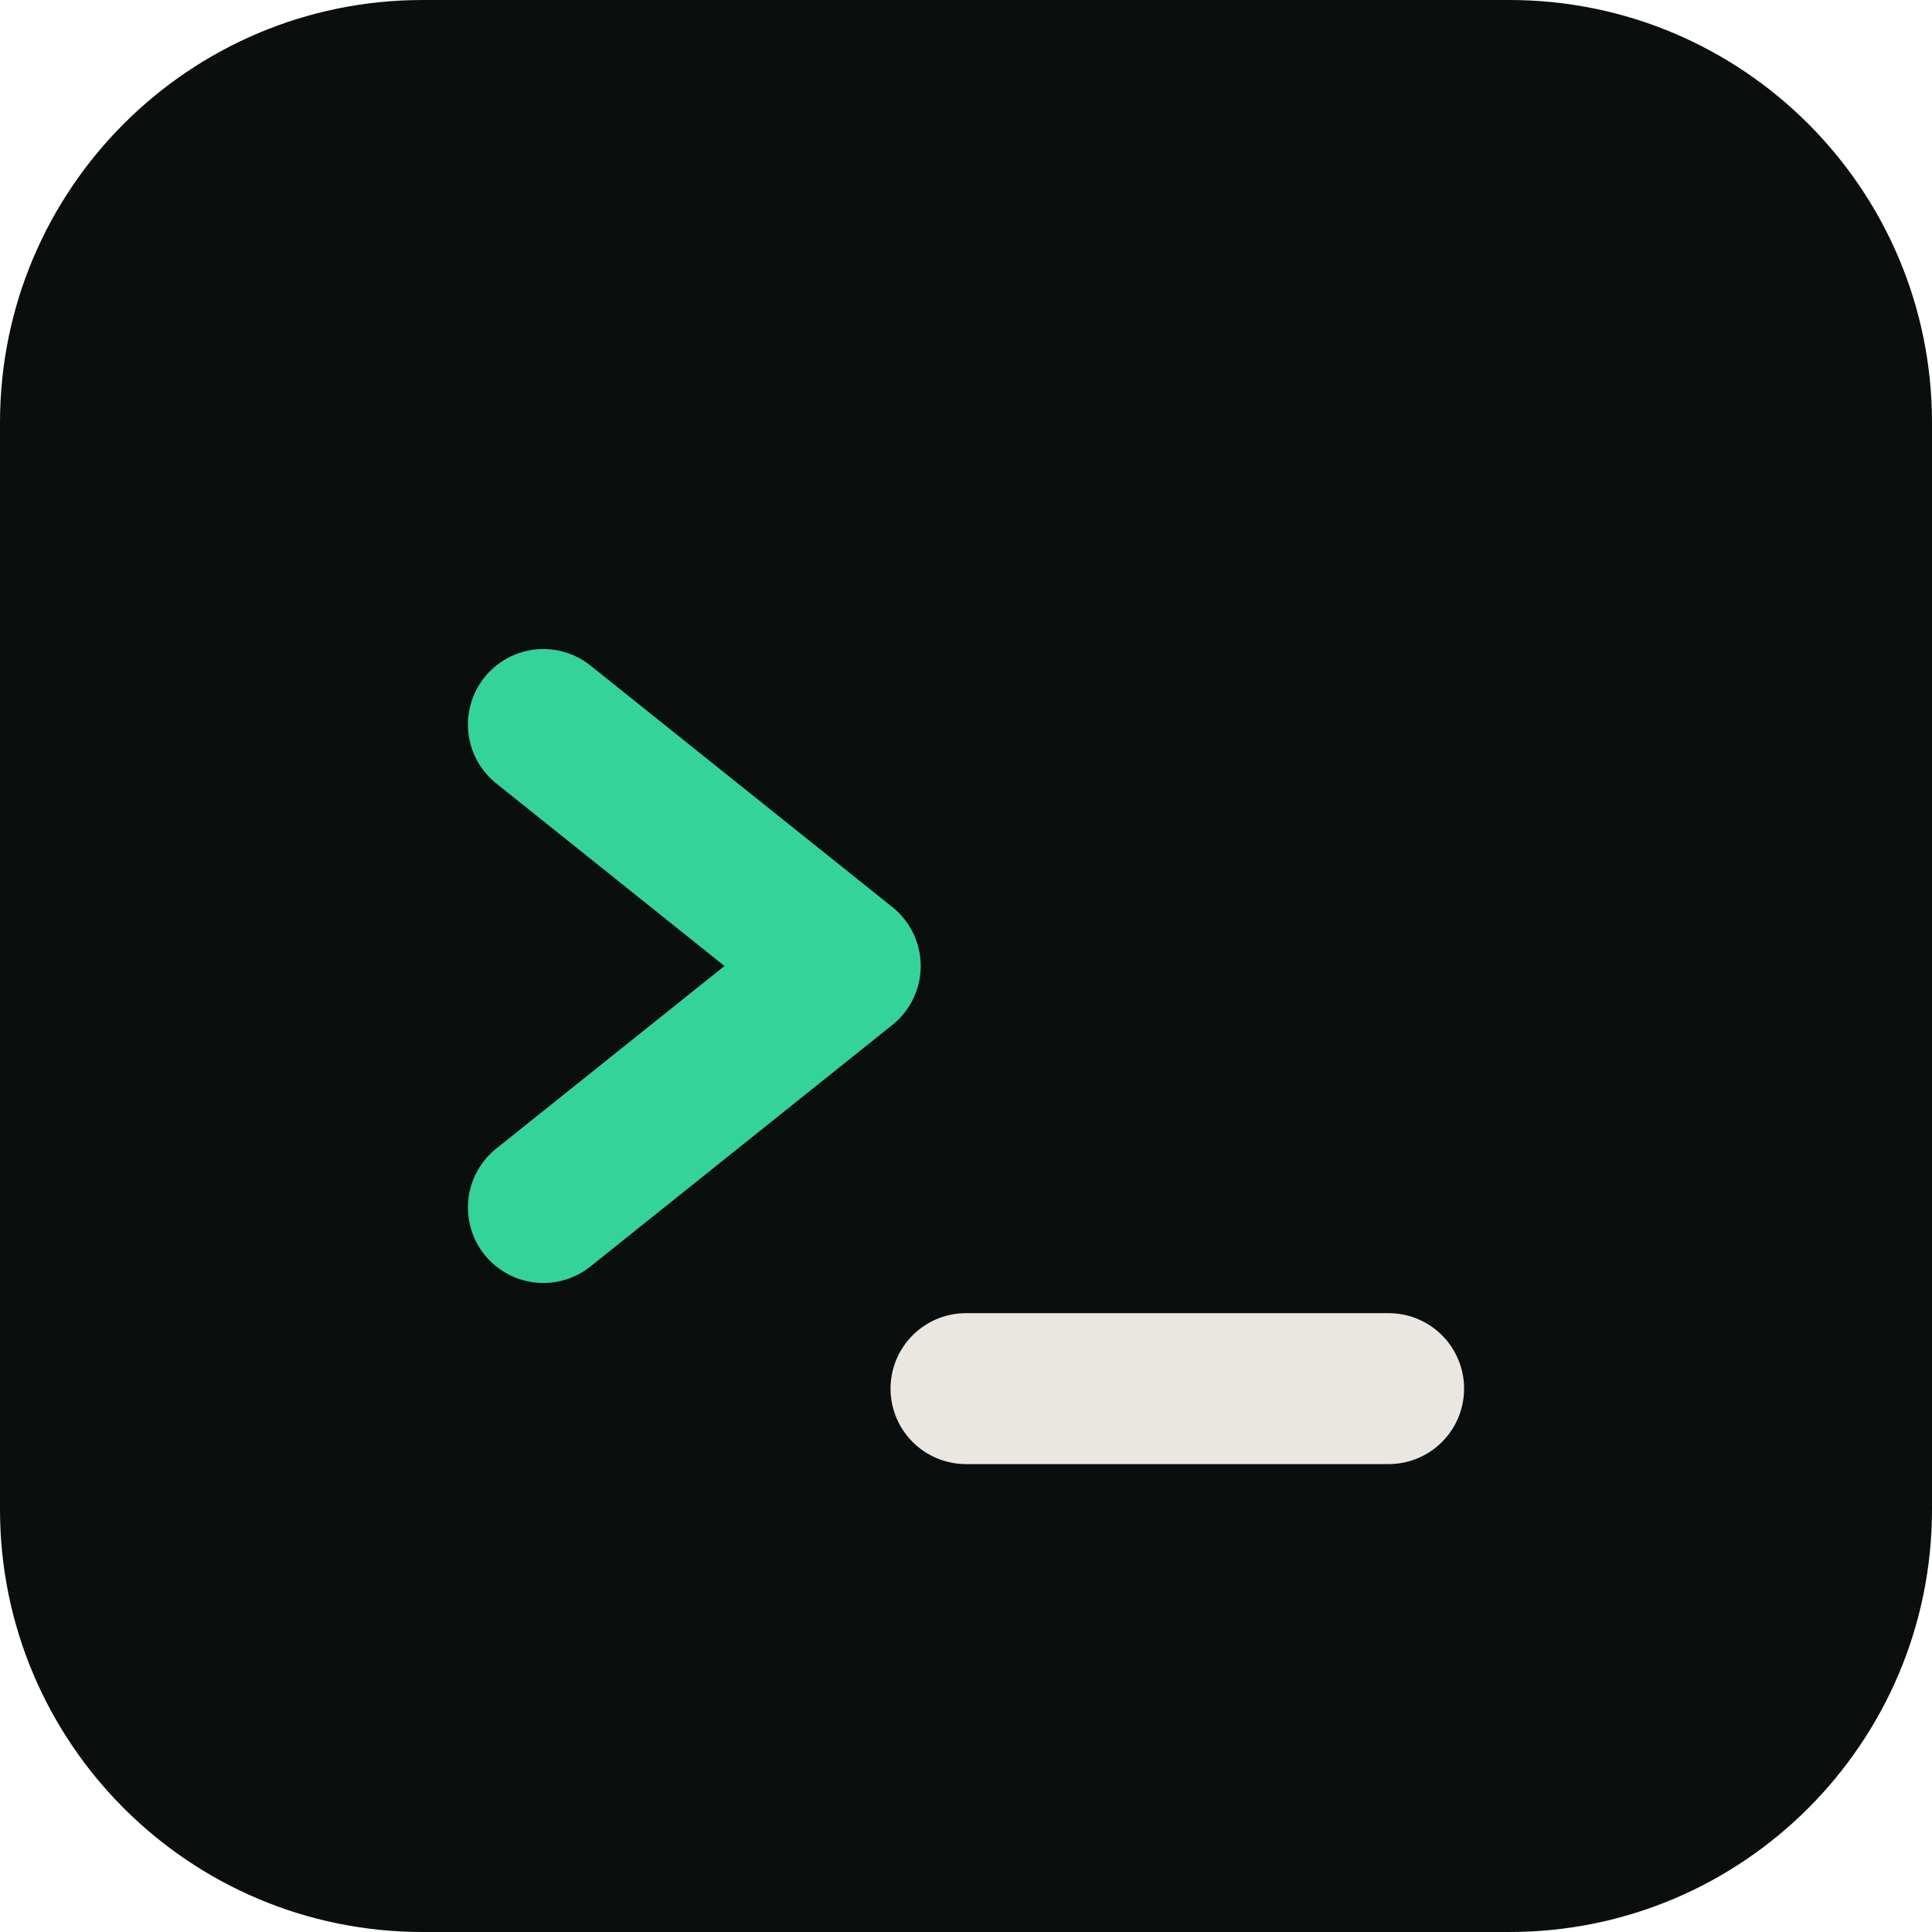
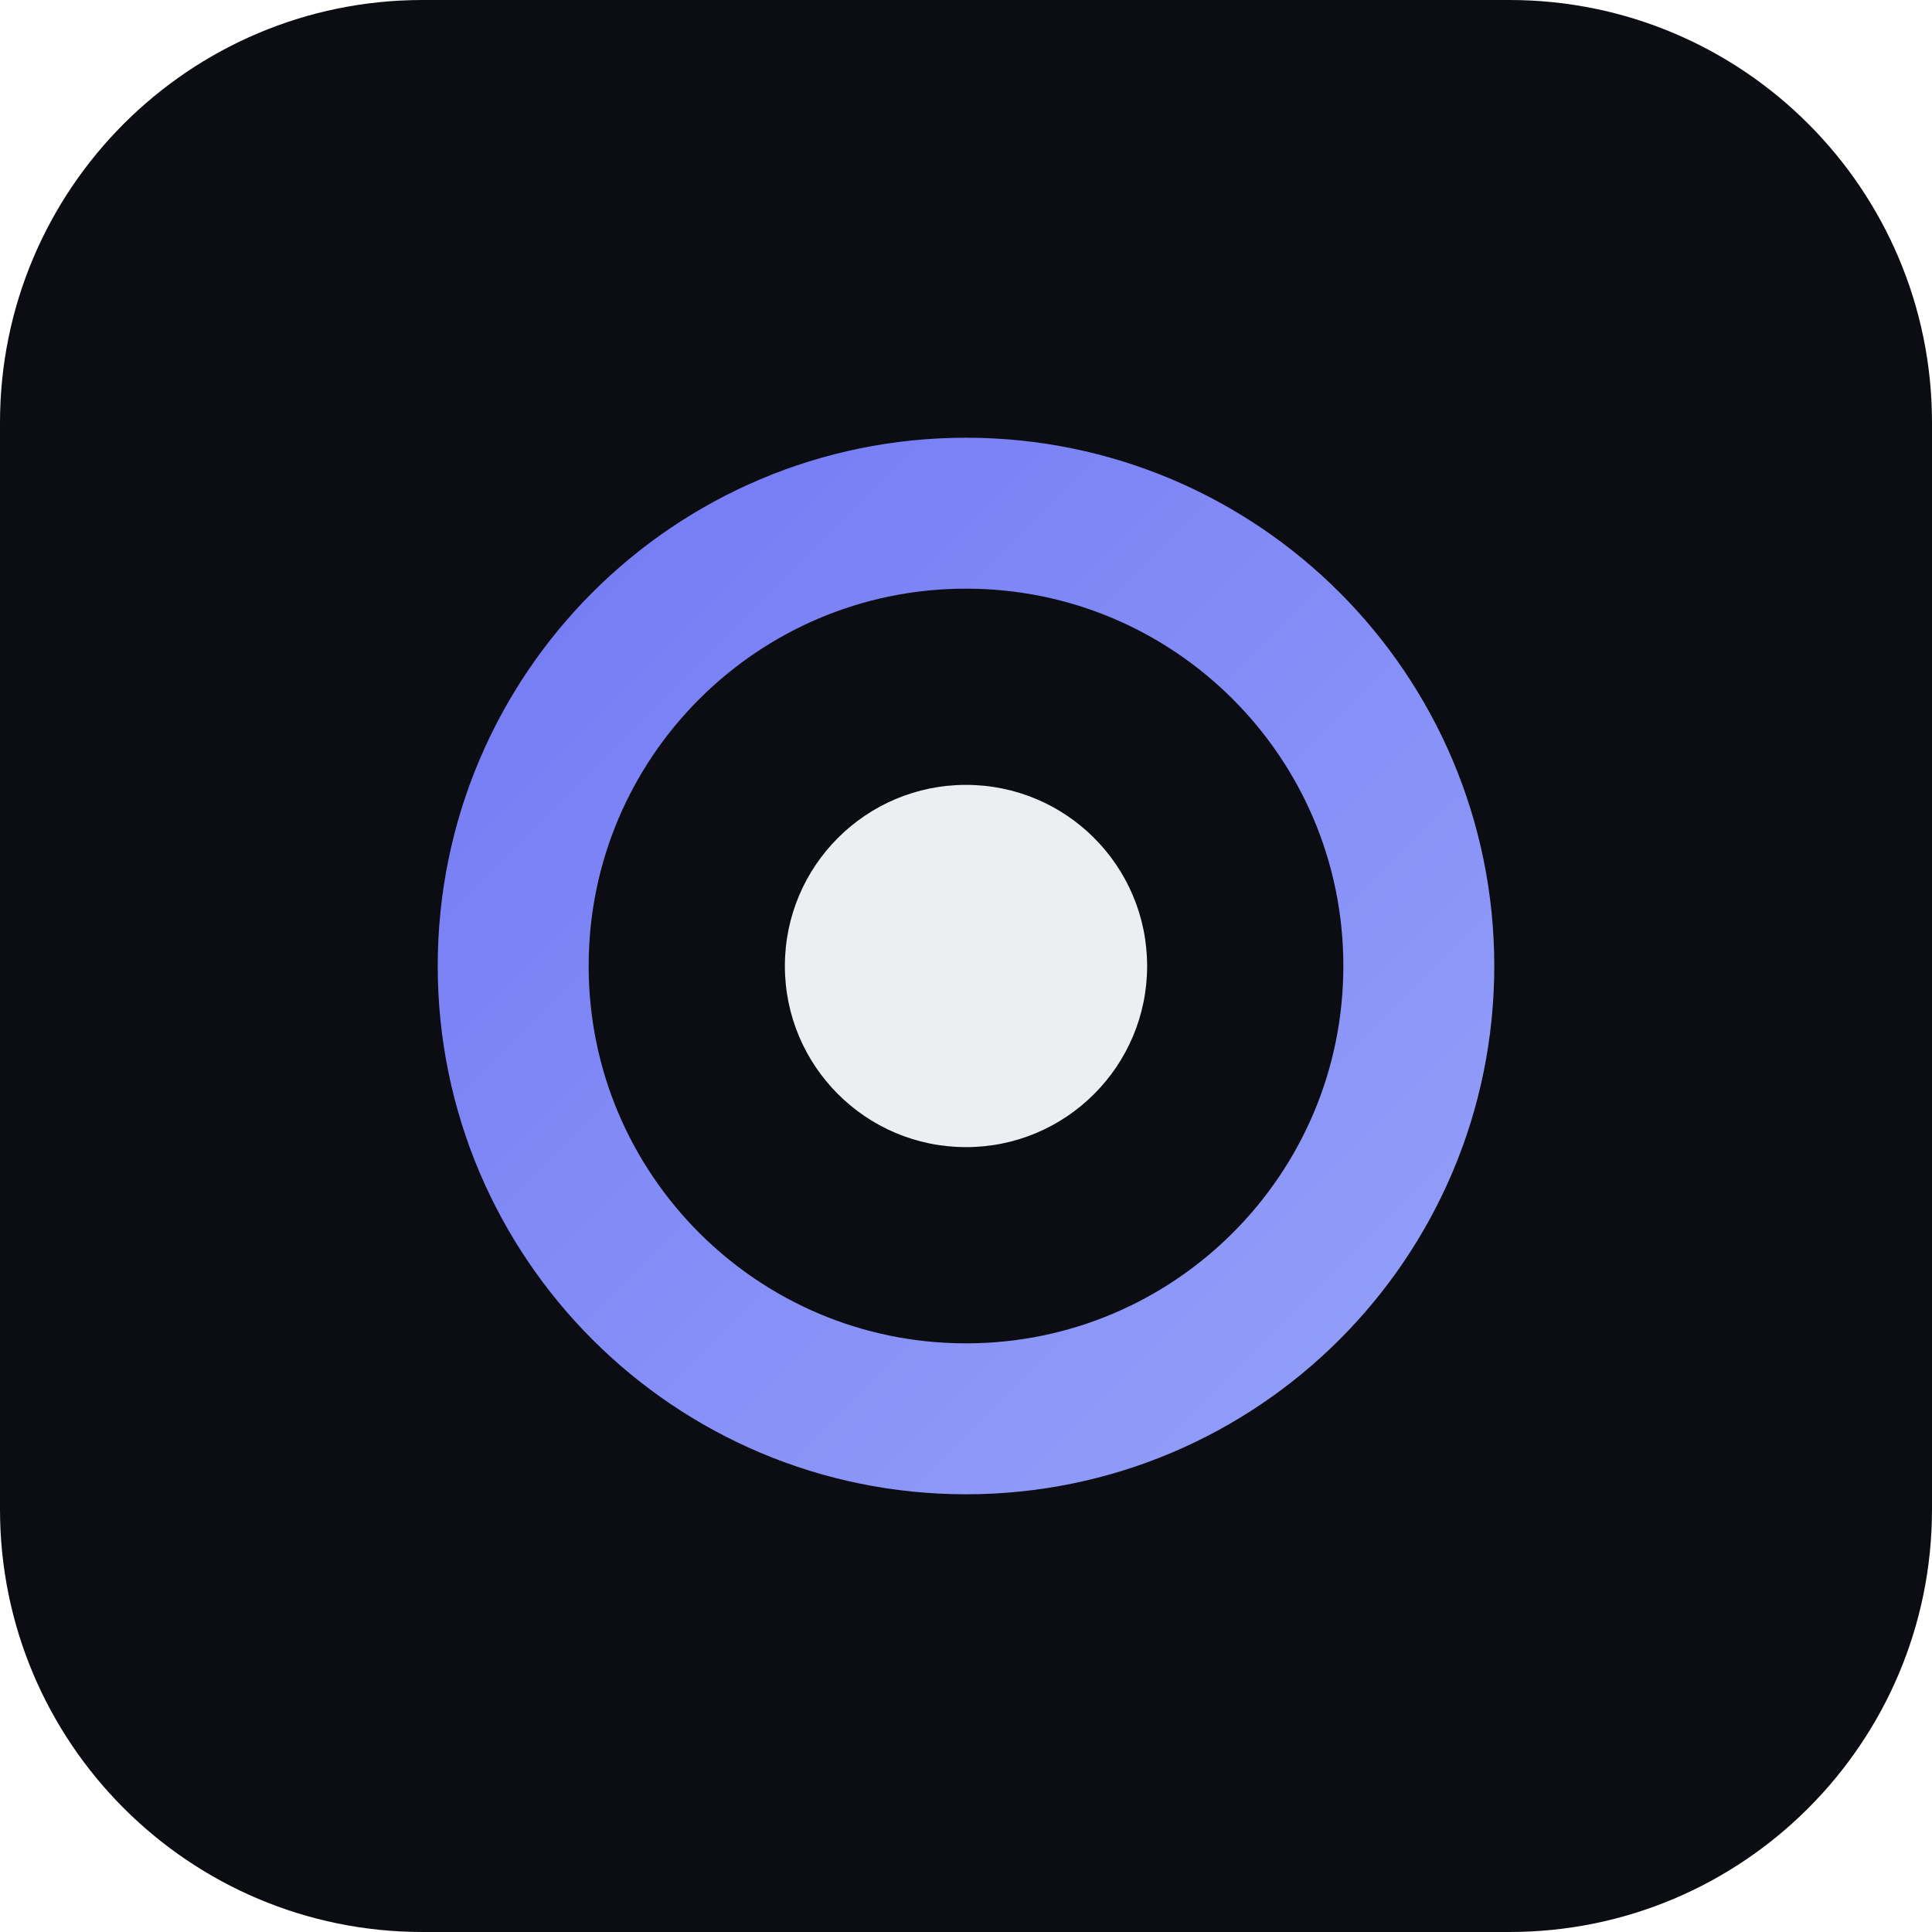
<svg xmlns="http://www.w3.org/2000/svg" viewBox="0 0 64 64">
-   <rect width="64" height="64" rx="14" fill="#0a0e0c" />
-   <path d="M18 40l10-8-10-8" stroke="#34d399" stroke-width="5" fill="none" stroke-linecap="round" stroke-linejoin="round" />
-   <path d="M32 46h14" stroke="#e9e7df" stroke-width="5" stroke-linecap="round" />
+   <rect width="64" height="64" rx="14" fill="#0b0d12" />
+   <circle cx="32" cy="32" r="15" stroke="url(#g)" stroke-width="5" fill="none" />
+   <circle cx="32" cy="32" r="6" fill="#eceef2" />
+   <defs>
+     <linearGradient id="g" x1="0" y1="0" x2="64" y2="64" gradientUnits="userSpaceOnUse">
+       <stop stop-color="#6366f1" />
+       <stop offset="1" stop-color="#a5b4fc" />
+     </linearGradient>
+   </defs>
</svg>
